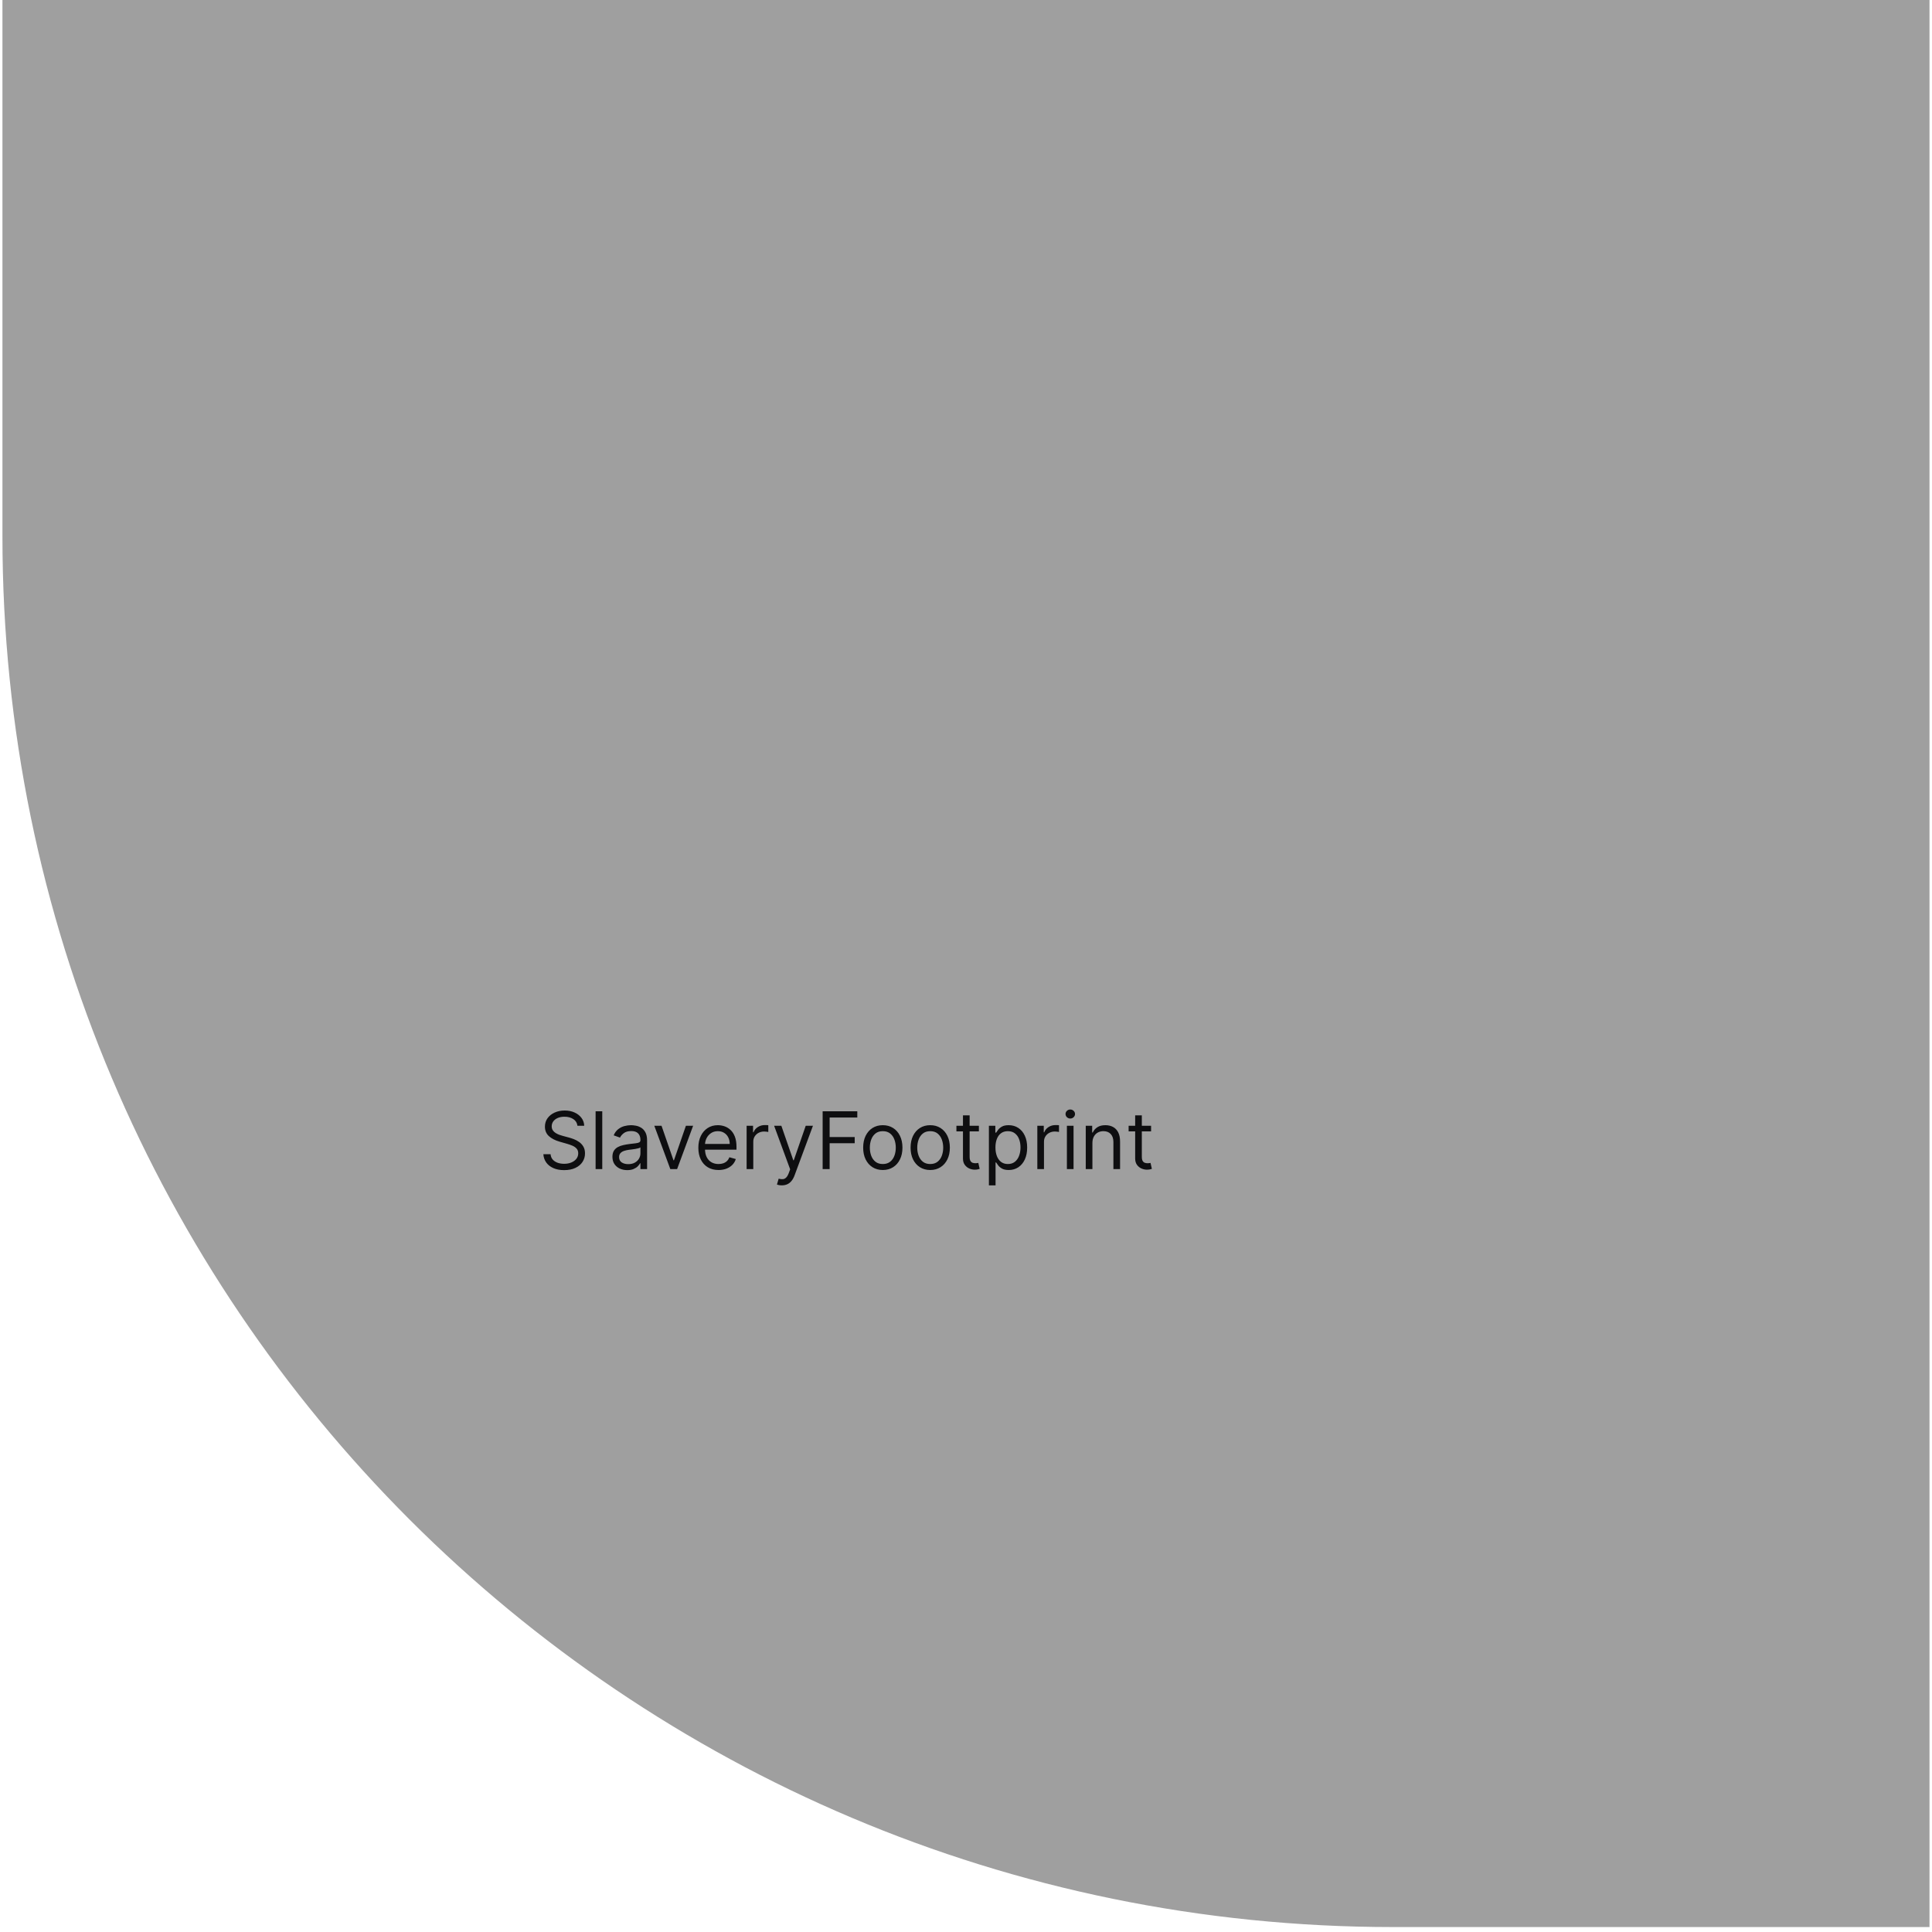
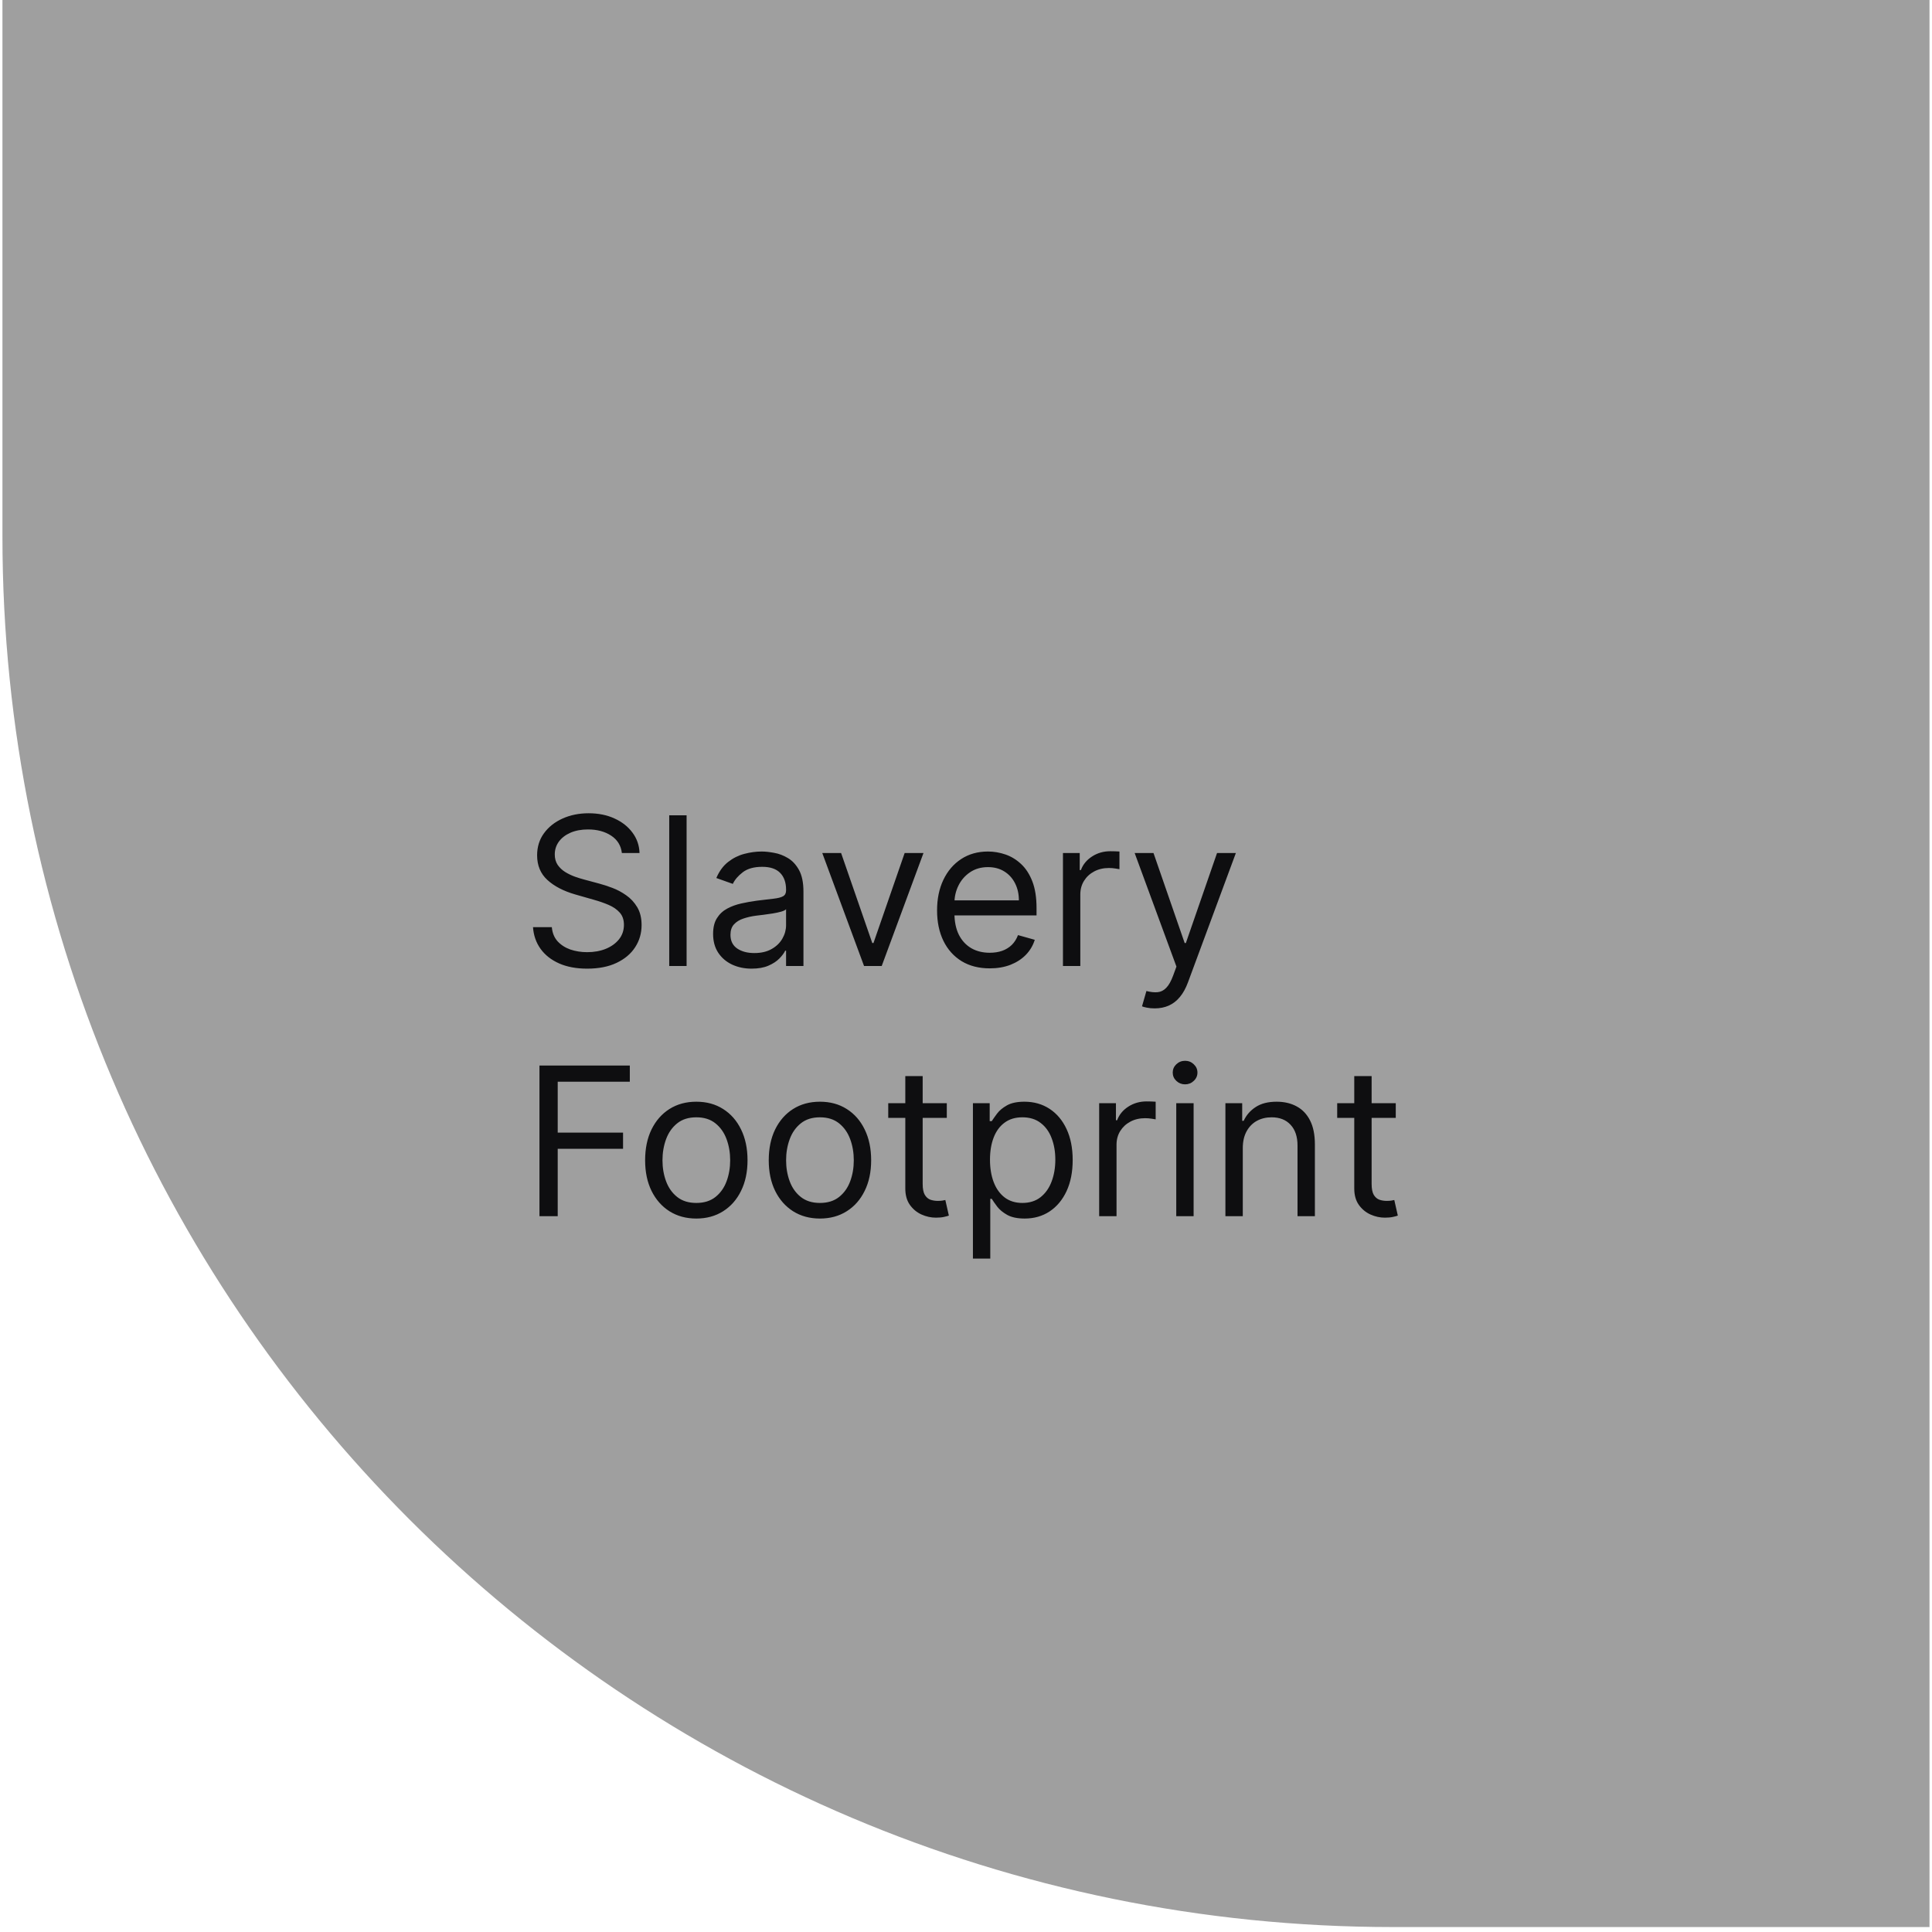
<svg xmlns="http://www.w3.org/2000/svg" width="278" height="278" viewBox="0 0 278 278" fill="none">
  <path d="M0.351 0H277.639V277.288H200.455C89.94 277.288 0.351 187.698 0.351 77.183V0Z" fill="#111111" fill-opacity="0.4" />
-   <path d="M83.089 161.988C83.04 161.576 82.843 161.257 82.496 161.029C82.15 160.802 81.725 160.688 81.221 160.688C80.853 160.688 80.531 160.748 80.255 160.867C79.981 160.986 79.767 161.15 79.613 161.358C79.462 161.567 79.386 161.803 79.386 162.069C79.386 162.291 79.439 162.482 79.544 162.641C79.652 162.798 79.79 162.93 79.958 163.035C80.126 163.138 80.302 163.223 80.486 163.291C80.67 163.356 80.84 163.409 80.994 163.449L81.838 163.677C82.055 163.734 82.296 163.812 82.561 163.912C82.829 164.012 83.085 164.149 83.329 164.322C83.575 164.493 83.778 164.712 83.938 164.98C84.097 165.248 84.177 165.577 84.177 165.967C84.177 166.416 84.059 166.822 83.824 167.185C83.591 167.548 83.25 167.836 82.801 168.05C82.354 168.264 81.811 168.371 81.172 168.371C80.577 168.371 80.061 168.275 79.625 168.082C79.192 167.89 78.851 167.622 78.602 167.278C78.356 166.935 78.216 166.535 78.184 166.081H79.223C79.25 166.395 79.356 166.655 79.54 166.86C79.727 167.063 79.962 167.215 80.247 167.315C80.534 167.412 80.842 167.461 81.172 167.461C81.557 167.461 81.902 167.399 82.208 167.274C82.514 167.147 82.756 166.971 82.935 166.747C83.113 166.519 83.203 166.254 83.203 165.951C83.203 165.675 83.126 165.45 82.971 165.277C82.817 165.103 82.614 164.963 82.362 164.854C82.11 164.746 81.838 164.651 81.546 164.57L80.523 164.278C79.873 164.091 79.359 163.824 78.98 163.478C78.601 163.131 78.411 162.678 78.411 162.118C78.411 161.652 78.537 161.246 78.789 160.899C79.043 160.55 79.384 160.279 79.812 160.087C80.243 159.892 80.723 159.795 81.254 159.795C81.79 159.795 82.266 159.891 82.683 160.083C83.1 160.273 83.43 160.533 83.674 160.863C83.92 161.193 84.05 161.568 84.064 161.988H83.089ZM86.661 159.909V168.225H85.703V159.909H86.661ZM90.252 168.371C89.857 168.371 89.498 168.296 89.176 168.147C88.854 167.996 88.598 167.778 88.408 167.494C88.219 167.207 88.124 166.86 88.124 166.454C88.124 166.097 88.195 165.807 88.335 165.585C88.476 165.361 88.664 165.185 88.9 165.057C89.135 164.93 89.395 164.835 89.679 164.773C89.966 164.708 90.255 164.657 90.544 164.619C90.923 164.57 91.231 164.534 91.466 164.509C91.704 164.482 91.877 164.437 91.986 164.375C92.097 164.313 92.152 164.205 92.152 164.05V164.018C92.152 163.617 92.043 163.306 91.823 163.084C91.607 162.862 91.278 162.751 90.837 162.751C90.379 162.751 90.02 162.851 89.76 163.051C89.501 163.252 89.318 163.466 89.212 163.693L88.303 163.368C88.465 162.989 88.682 162.694 88.953 162.483C89.226 162.269 89.524 162.12 89.846 162.036C90.171 161.95 90.49 161.906 90.804 161.906C91.004 161.906 91.234 161.931 91.494 161.979C91.757 162.025 92.01 162.122 92.254 162.268C92.5 162.414 92.704 162.635 92.867 162.93C93.029 163.225 93.111 163.62 93.111 164.115V168.225H92.152V167.38H92.103C92.038 167.515 91.93 167.66 91.779 167.814C91.627 167.969 91.425 168.1 91.174 168.208C90.922 168.317 90.615 168.371 90.252 168.371ZM90.398 167.51C90.777 167.51 91.097 167.436 91.356 167.287C91.619 167.138 91.817 166.946 91.949 166.71C92.085 166.475 92.152 166.227 92.152 165.967V165.09C92.112 165.139 92.022 165.183 91.884 165.224C91.749 165.262 91.592 165.296 91.413 165.325C91.237 165.352 91.065 165.377 90.897 165.398C90.732 165.417 90.598 165.434 90.496 165.447C90.246 165.48 90.014 165.532 89.797 165.606C89.583 165.676 89.41 165.783 89.277 165.926C89.147 166.067 89.082 166.259 89.082 166.503C89.082 166.836 89.206 167.088 89.452 167.258C89.701 167.426 90.016 167.51 90.398 167.51ZM99.736 161.988L97.43 168.225H96.455L94.149 161.988H95.189L96.91 166.958H96.975L98.697 161.988H99.736ZM103.393 168.355C102.792 168.355 102.274 168.222 101.838 167.957C101.405 167.689 101.07 167.315 100.835 166.836C100.602 166.354 100.486 165.794 100.486 165.155C100.486 164.516 100.602 163.953 100.835 163.466C101.07 162.976 101.398 162.594 101.817 162.321C102.24 162.044 102.732 161.906 103.295 161.906C103.62 161.906 103.941 161.961 104.258 162.069C104.575 162.177 104.863 162.353 105.123 162.597C105.383 162.838 105.59 163.157 105.744 163.555C105.898 163.953 105.975 164.443 105.975 165.025V165.431H101.168V164.603H105.001C105.001 164.251 104.93 163.937 104.79 163.661C104.652 163.384 104.454 163.166 104.197 163.007C103.942 162.847 103.642 162.767 103.295 162.767C102.914 162.767 102.583 162.862 102.305 163.051C102.029 163.238 101.816 163.482 101.667 163.782C101.518 164.083 101.444 164.405 101.444 164.749V165.301C101.444 165.772 101.525 166.171 101.687 166.499C101.853 166.824 102.081 167.071 102.374 167.242C102.666 167.41 103.006 167.494 103.393 167.494C103.645 167.494 103.872 167.459 104.075 167.388C104.281 167.315 104.458 167.207 104.607 167.063C104.756 166.917 104.871 166.736 104.952 166.519L105.878 166.779C105.78 167.093 105.617 167.369 105.387 167.607C105.157 167.843 104.872 168.027 104.534 168.16C104.196 168.29 103.815 168.355 103.393 168.355ZM107.433 168.225V161.988H108.359V162.93H108.424C108.538 162.621 108.743 162.371 109.041 162.178C109.339 161.986 109.675 161.89 110.048 161.89C110.119 161.89 110.207 161.891 110.312 161.894C110.418 161.897 110.498 161.901 110.552 161.906V162.881C110.519 162.873 110.445 162.861 110.328 162.844C110.215 162.825 110.094 162.816 109.967 162.816C109.664 162.816 109.393 162.88 109.155 163.007C108.919 163.131 108.733 163.305 108.594 163.527C108.459 163.746 108.391 163.996 108.391 164.278V168.225H107.433ZM112.495 170.563C112.332 170.563 112.187 170.55 112.06 170.523C111.933 170.499 111.845 170.474 111.796 170.45L112.04 169.605C112.273 169.665 112.478 169.686 112.657 169.67C112.836 169.654 112.994 169.574 113.132 169.431C113.273 169.29 113.402 169.061 113.518 168.744L113.697 168.257L111.39 161.988H112.43L114.151 166.958H114.216L115.938 161.988H116.978L114.33 169.134C114.211 169.456 114.063 169.723 113.887 169.934C113.711 170.148 113.507 170.306 113.274 170.409C113.044 170.512 112.784 170.563 112.495 170.563ZM118.372 168.225V159.909H123.359V160.802H119.379V163.612H122.985V164.505H119.379V168.225H118.372ZM127.029 168.355C126.466 168.355 125.972 168.221 125.547 167.953C125.125 167.685 124.795 167.31 124.557 166.828C124.321 166.346 124.203 165.783 124.203 165.139C124.203 164.489 124.321 163.922 124.557 163.437C124.795 162.953 125.125 162.576 125.547 162.308C125.972 162.04 126.466 161.906 127.029 161.906C127.593 161.906 128.085 162.04 128.507 162.308C128.932 162.576 129.263 162.953 129.498 163.437C129.736 163.922 129.856 164.489 129.856 165.139C129.856 165.783 129.736 166.346 129.498 166.828C129.263 167.31 128.932 167.685 128.507 167.953C128.085 168.221 127.593 168.355 127.029 168.355ZM127.029 167.494C127.457 167.494 127.809 167.384 128.085 167.165C128.361 166.946 128.566 166.657 128.698 166.3C128.831 165.943 128.897 165.555 128.897 165.139C128.897 164.722 128.831 164.333 128.698 163.973C128.566 163.613 128.361 163.322 128.085 163.1C127.809 162.878 127.457 162.767 127.029 162.767C126.602 162.767 126.25 162.878 125.974 163.1C125.698 163.322 125.493 163.613 125.361 163.973C125.228 164.333 125.162 164.722 125.162 165.139C125.162 165.555 125.228 165.943 125.361 166.3C125.493 166.657 125.698 166.946 125.974 167.165C126.25 167.384 126.602 167.494 127.029 167.494ZM133.852 168.355C133.289 168.355 132.795 168.221 132.37 167.953C131.948 167.685 131.618 167.31 131.379 166.828C131.144 166.346 131.026 165.783 131.026 165.139C131.026 164.489 131.144 163.922 131.379 163.437C131.618 162.953 131.948 162.576 132.37 162.308C132.795 162.04 133.289 161.906 133.852 161.906C134.415 161.906 134.908 162.04 135.33 162.308C135.755 162.576 136.086 162.953 136.321 163.437C136.559 163.922 136.678 164.489 136.678 165.139C136.678 165.783 136.559 166.346 136.321 166.828C136.086 167.31 135.755 167.685 135.33 167.953C134.908 168.221 134.415 168.355 133.852 168.355ZM133.852 167.494C134.28 167.494 134.632 167.384 134.908 167.165C135.184 166.946 135.388 166.657 135.521 166.3C135.654 165.943 135.72 165.555 135.72 165.139C135.72 164.722 135.654 164.333 135.521 163.973C135.388 163.613 135.184 163.322 134.908 163.1C134.632 162.878 134.28 162.767 133.852 162.767C133.424 162.767 133.073 162.878 132.796 163.1C132.52 163.322 132.316 163.613 132.183 163.973C132.051 164.333 131.984 164.722 131.984 165.139C131.984 165.555 132.051 165.943 132.183 166.3C132.316 166.657 132.52 166.946 132.796 167.165C133.073 167.384 133.424 167.494 133.852 167.494ZM140.854 161.988V162.8H137.621V161.988H140.854ZM138.563 160.493H139.522V166.438C139.522 166.709 139.561 166.912 139.64 167.047C139.721 167.18 139.824 167.269 139.948 167.315C140.075 167.358 140.209 167.38 140.35 167.38C140.456 167.38 140.542 167.375 140.61 167.364C140.678 167.35 140.732 167.339 140.772 167.331L140.967 168.192C140.902 168.216 140.812 168.241 140.695 168.265C140.579 168.292 140.431 168.306 140.253 168.306C139.982 168.306 139.717 168.248 139.457 168.131C139.2 168.015 138.986 167.838 138.815 167.599C138.647 167.361 138.563 167.061 138.563 166.698V160.493ZM142.295 170.563V161.988H143.221V162.978H143.335C143.405 162.87 143.502 162.732 143.627 162.564C143.754 162.394 143.936 162.242 144.171 162.109C144.409 161.974 144.731 161.906 145.138 161.906C145.663 161.906 146.126 162.038 146.526 162.3C146.927 162.563 147.24 162.935 147.464 163.417C147.689 163.899 147.801 164.467 147.801 165.122C147.801 165.783 147.689 166.355 147.464 166.84C147.24 167.322 146.928 167.695 146.53 167.961C146.132 168.223 145.674 168.355 145.154 168.355C144.753 168.355 144.432 168.288 144.191 168.156C143.95 168.02 143.765 167.867 143.635 167.697C143.505 167.523 143.405 167.38 143.335 167.266H143.253V170.563H142.295ZM143.237 165.106C143.237 165.577 143.306 165.993 143.444 166.353C143.582 166.71 143.784 166.99 144.049 167.193C144.315 167.394 144.639 167.494 145.024 167.494C145.424 167.494 145.759 167.388 146.027 167.177C146.298 166.963 146.501 166.676 146.636 166.316C146.774 165.953 146.843 165.55 146.843 165.106C146.843 164.668 146.775 164.272 146.64 163.92C146.507 163.566 146.306 163.286 146.035 163.08C145.767 162.871 145.43 162.767 145.024 162.767C144.634 162.767 144.306 162.866 144.041 163.064C143.776 163.259 143.576 163.532 143.44 163.884C143.305 164.233 143.237 164.64 143.237 165.106ZM149.263 168.225V161.988H150.189V162.93H150.254C150.368 162.621 150.573 162.371 150.871 162.178C151.169 161.986 151.505 161.89 151.878 161.89C151.948 161.89 152.036 161.891 152.142 161.894C152.248 161.897 152.327 161.901 152.382 161.906V162.881C152.349 162.873 152.275 162.861 152.158 162.844C152.045 162.825 151.924 162.816 151.797 162.816C151.494 162.816 151.223 162.88 150.985 163.007C150.749 163.131 150.562 163.305 150.424 163.527C150.289 163.746 150.221 163.996 150.221 164.278V168.225H149.263ZM153.518 168.225V161.988H154.476V168.225H153.518ZM154.005 160.948C153.818 160.948 153.657 160.884 153.522 160.757C153.389 160.63 153.323 160.477 153.323 160.298C153.323 160.12 153.389 159.967 153.522 159.84C153.657 159.712 153.818 159.649 154.005 159.649C154.192 159.649 154.351 159.712 154.484 159.84C154.619 159.967 154.687 160.12 154.687 160.298C154.687 160.477 154.619 160.63 154.484 160.757C154.351 160.884 154.192 160.948 154.005 160.948ZM157.189 164.473V168.225H156.231V161.988H157.157V162.962H157.238C157.384 162.645 157.606 162.391 157.904 162.199C158.202 162.004 158.586 161.906 159.057 161.906C159.479 161.906 159.849 161.993 160.166 162.166C160.482 162.337 160.729 162.597 160.905 162.946C161.081 163.292 161.169 163.731 161.169 164.261V168.225H160.21V164.326C160.21 163.836 160.083 163.455 159.829 163.181C159.574 162.905 159.225 162.767 158.781 162.767C158.475 162.767 158.202 162.834 157.961 162.966C157.723 163.099 157.534 163.292 157.396 163.547C157.258 163.801 157.189 164.11 157.189 164.473ZM165.632 161.988V162.8H162.4V161.988H165.632ZM163.342 160.493H164.3V166.438C164.3 166.709 164.34 166.912 164.418 167.047C164.499 167.18 164.602 167.269 164.727 167.315C164.854 167.358 164.988 167.38 165.129 167.38C165.234 167.38 165.321 167.375 165.389 167.364C165.456 167.35 165.51 167.339 165.551 167.331L165.746 168.192C165.681 168.216 165.59 168.241 165.474 168.265C165.357 168.292 165.21 168.306 165.031 168.306C164.761 168.306 164.495 168.248 164.235 168.131C163.978 168.015 163.764 167.838 163.594 167.599C163.426 167.361 163.342 167.061 163.342 166.698V160.493Z" fill="#0E0E10" />
+   <path d="M89.482 122.739C89.355 121.666 88.84 120.834 87.937 120.241C87.033 119.648 85.925 119.351 84.612 119.351C83.653 119.351 82.813 119.507 82.093 119.817C81.38 120.128 80.823 120.555 80.42 121.098C80.025 121.642 79.827 122.259 79.827 122.951C79.827 123.53 79.965 124.027 80.24 124.444C80.523 124.853 80.883 125.195 81.32 125.47C81.758 125.739 82.216 125.961 82.696 126.137C83.176 126.307 83.617 126.444 84.02 126.55L86.222 127.143C86.786 127.291 87.414 127.496 88.106 127.757C88.805 128.018 89.472 128.375 90.107 128.826C90.749 129.271 91.278 129.843 91.695 130.541C92.111 131.24 92.32 132.098 92.32 133.114C92.32 134.285 92.013 135.344 91.398 136.29C90.791 137.236 89.902 137.987 88.731 138.545C87.566 139.102 86.151 139.381 84.486 139.381C82.933 139.381 81.588 139.131 80.452 138.629C79.323 138.128 78.433 137.43 77.784 136.533C77.142 135.637 76.778 134.596 76.694 133.41H79.404C79.475 134.229 79.75 134.907 80.23 135.443C80.717 135.972 81.331 136.367 82.072 136.629C82.82 136.883 83.624 137.01 84.486 137.01C85.488 137.01 86.388 136.847 87.185 136.523C87.983 136.191 88.614 135.732 89.08 135.147C89.546 134.554 89.779 133.862 89.779 133.072C89.779 132.352 89.578 131.766 89.175 131.314C88.773 130.863 88.244 130.496 87.587 130.213C86.931 129.931 86.222 129.684 85.459 129.472L82.792 128.71C81.098 128.223 79.757 127.528 78.769 126.624C77.781 125.721 77.287 124.539 77.287 123.078C77.287 121.864 77.615 120.805 78.271 119.902C78.935 118.992 79.824 118.286 80.939 117.785C82.061 117.277 83.314 117.022 84.697 117.022C86.095 117.022 87.337 117.273 88.424 117.774C89.51 118.268 90.372 118.946 91.007 119.807C91.649 120.668 91.988 121.645 92.023 122.739H89.482ZM98.796 117.319V139H96.297V117.319H98.796ZM108.157 139.381C107.126 139.381 106.191 139.187 105.351 138.799C104.512 138.404 103.845 137.835 103.351 137.094C102.857 136.346 102.61 135.443 102.61 134.384C102.61 133.453 102.793 132.698 103.16 132.119C103.527 131.533 104.018 131.074 104.632 130.743C105.246 130.411 105.923 130.164 106.664 130.001C107.412 129.832 108.164 129.698 108.919 129.599C109.907 129.472 110.708 129.377 111.322 129.313C111.943 129.243 112.395 129.126 112.677 128.964C112.967 128.802 113.111 128.519 113.111 128.117V128.032C113.111 126.988 112.825 126.176 112.254 125.598C111.689 125.019 110.832 124.729 109.681 124.729C108.489 124.729 107.553 124.991 106.876 125.513C106.198 126.035 105.722 126.593 105.447 127.185L103.075 126.339C103.499 125.351 104.063 124.581 104.769 124.031C105.482 123.473 106.258 123.085 107.098 122.866C107.945 122.64 108.778 122.527 109.597 122.527C110.119 122.527 110.719 122.591 111.396 122.718C112.081 122.838 112.741 123.089 113.376 123.47C114.018 123.851 114.551 124.426 114.975 125.195C115.398 125.965 115.61 126.995 115.61 128.286V139H113.111V136.798H112.984C112.815 137.151 112.533 137.528 112.137 137.931C111.742 138.333 111.216 138.675 110.56 138.958C109.904 139.24 109.103 139.381 108.157 139.381ZM108.538 137.137C109.526 137.137 110.359 136.943 111.036 136.555C111.721 136.166 112.236 135.665 112.582 135.051C112.935 134.437 113.111 133.791 113.111 133.114V130.827C113.005 130.954 112.773 131.071 112.413 131.177C112.06 131.275 111.65 131.364 111.185 131.441C110.726 131.512 110.278 131.575 109.84 131.632C109.41 131.681 109.06 131.724 108.792 131.759C108.143 131.844 107.536 131.981 106.971 132.172C106.414 132.355 105.962 132.634 105.616 133.008C105.277 133.375 105.108 133.876 105.108 134.511C105.108 135.379 105.429 136.036 106.071 136.48C106.721 136.918 107.543 137.137 108.538 137.137ZM132.884 122.739L126.871 139H124.33L118.317 122.739H121.027L125.516 135.697H125.685L130.174 122.739H132.884ZM142.417 139.339C140.851 139.339 139.499 138.993 138.363 138.301C137.233 137.603 136.362 136.629 135.748 135.379C135.141 134.123 134.837 132.662 134.837 130.997C134.837 129.331 135.141 127.863 135.748 126.593C136.362 125.315 137.216 124.32 138.31 123.607C139.411 122.887 140.695 122.527 142.163 122.527C143.01 122.527 143.847 122.669 144.672 122.951C145.498 123.233 146.25 123.692 146.927 124.327C147.605 124.955 148.145 125.788 148.547 126.826C148.949 127.863 149.15 129.14 149.15 130.658V131.717H136.616V129.557H146.61C146.61 128.639 146.426 127.821 146.059 127.101C145.699 126.381 145.184 125.813 144.513 125.396C143.85 124.98 143.067 124.772 142.163 124.772C141.168 124.772 140.307 125.019 139.58 125.513C138.86 126 138.306 126.635 137.918 127.418C137.53 128.202 137.336 129.042 137.336 129.938V131.378C137.336 132.606 137.548 133.647 137.971 134.501C138.402 135.348 138.998 135.993 139.76 136.438C140.522 136.876 141.408 137.094 142.417 137.094C143.074 137.094 143.667 137.003 144.196 136.819C144.732 136.629 145.195 136.346 145.583 135.972C145.971 135.591 146.271 135.118 146.483 134.554L148.896 135.231C148.642 136.05 148.215 136.77 147.615 137.391C147.015 138.005 146.274 138.485 145.392 138.831C144.51 139.169 143.518 139.339 142.417 139.339ZM152.951 139V122.739H155.365V125.195H155.534C155.83 124.391 156.367 123.738 157.143 123.237C157.919 122.736 158.795 122.485 159.769 122.485C159.952 122.485 160.181 122.489 160.457 122.496C160.732 122.503 160.94 122.513 161.081 122.527V125.068C160.997 125.047 160.803 125.015 160.499 124.973C160.203 124.924 159.889 124.899 159.557 124.899C158.766 124.899 158.061 125.065 157.44 125.396C156.826 125.721 156.339 126.173 155.979 126.751C155.626 127.323 155.449 127.976 155.449 128.71V139H152.951ZM166.147 145.098C165.723 145.098 165.346 145.063 165.014 144.992C164.682 144.928 164.453 144.865 164.326 144.801L164.961 142.599C165.568 142.755 166.105 142.811 166.57 142.769C167.036 142.726 167.449 142.518 167.809 142.144C168.176 141.777 168.511 141.181 168.815 140.355L169.281 139.085L163.267 122.739H165.978L170.466 135.697H170.636L175.124 122.739H177.834L170.932 141.371C170.621 142.211 170.237 142.906 169.778 143.457C169.319 144.014 168.786 144.427 168.18 144.696C167.58 144.964 166.902 145.098 166.147 145.098ZM77.625 175V153.319H90.626V155.648H80.251V162.974H89.652V165.303H80.251V175H77.625ZM100.196 175.339C98.728 175.339 97.44 174.989 96.332 174.291C95.231 173.592 94.37 172.615 93.749 171.358C93.135 170.102 92.828 168.634 92.828 166.954C92.828 165.26 93.135 163.782 93.749 162.519C94.37 161.255 95.231 160.274 96.332 159.576C97.44 158.877 98.728 158.527 100.196 158.527C101.664 158.527 102.948 158.877 104.049 159.576C105.157 160.274 106.018 161.255 106.632 162.519C107.253 163.782 107.564 165.26 107.564 166.954C107.564 168.634 107.253 170.102 106.632 171.358C106.018 172.615 105.157 173.592 104.049 174.291C102.948 174.989 101.664 175.339 100.196 175.339ZM100.196 173.094C101.311 173.094 102.228 172.809 102.948 172.237C103.668 171.665 104.201 170.914 104.547 169.982C104.893 169.05 105.066 168.041 105.066 166.954C105.066 165.867 104.893 164.855 104.547 163.916C104.201 162.977 103.668 162.219 102.948 161.64C102.228 161.061 101.311 160.772 100.196 160.772C99.081 160.772 98.163 161.061 97.443 161.64C96.724 162.219 96.191 162.977 95.845 163.916C95.499 164.855 95.326 165.867 95.326 166.954C95.326 168.041 95.499 169.05 95.845 169.982C96.191 170.914 96.724 171.665 97.443 172.237C98.163 172.809 99.081 173.094 100.196 173.094ZM117.984 175.339C116.516 175.339 115.228 174.989 114.12 174.291C113.019 173.592 112.158 172.615 111.537 171.358C110.923 170.102 110.616 168.634 110.616 166.954C110.616 165.26 110.923 163.782 111.537 162.519C112.158 161.255 113.019 160.274 114.12 159.576C115.228 158.877 116.516 158.527 117.984 158.527C119.452 158.527 120.736 158.877 121.837 159.576C122.945 160.274 123.806 161.255 124.42 162.519C125.041 163.782 125.352 165.26 125.352 166.954C125.352 168.634 125.041 170.102 124.42 171.358C123.806 172.615 122.945 173.592 121.837 174.291C120.736 174.989 119.452 175.339 117.984 175.339ZM117.984 173.094C119.099 173.094 120.016 172.809 120.736 172.237C121.456 171.665 121.989 170.914 122.335 169.982C122.681 169.05 122.854 168.041 122.854 166.954C122.854 165.867 122.681 164.855 122.335 163.916C121.989 162.977 121.456 162.219 120.736 161.64C120.016 161.061 119.099 160.772 117.984 160.772C116.869 160.772 115.951 161.061 115.231 161.64C114.511 162.219 113.979 162.977 113.633 163.916C113.287 164.855 113.114 165.867 113.114 166.954C113.114 168.041 113.287 169.05 113.633 169.982C113.979 170.914 114.511 171.665 115.231 172.237C115.951 172.809 116.869 173.094 117.984 173.094ZM136.237 158.739V160.856H127.811V158.739H136.237ZM130.267 154.843H132.765V170.342C132.765 171.048 132.867 171.577 133.072 171.93C133.284 172.276 133.552 172.509 133.877 172.629C134.208 172.742 134.558 172.798 134.925 172.798C135.2 172.798 135.426 172.784 135.602 172.756C135.779 172.72 135.92 172.692 136.026 172.671L136.534 174.915C136.365 174.979 136.128 175.042 135.825 175.106C135.521 175.176 135.136 175.212 134.671 175.212C133.965 175.212 133.273 175.06 132.596 174.757C131.925 174.453 131.368 173.991 130.923 173.37C130.485 172.749 130.267 171.965 130.267 171.019V154.843ZM139.996 181.098V158.739H142.409V161.322H142.706C142.889 161.04 143.143 160.68 143.468 160.242C143.8 159.798 144.273 159.403 144.887 159.057C145.508 158.704 146.348 158.527 147.406 158.527C148.775 158.527 149.982 158.87 151.027 159.554C152.071 160.239 152.886 161.209 153.472 162.466C154.058 163.722 154.351 165.204 154.351 166.912C154.351 168.634 154.058 170.127 153.472 171.39C152.886 172.646 152.075 173.62 151.037 174.312C150 174.996 148.804 175.339 147.449 175.339C146.404 175.339 145.568 175.166 144.94 174.82C144.311 174.467 143.828 174.068 143.489 173.624C143.15 173.172 142.889 172.798 142.706 172.502H142.494V181.098H139.996ZM142.452 166.87C142.452 168.098 142.632 169.181 142.992 170.12C143.352 171.051 143.877 171.782 144.569 172.311C145.261 172.833 146.108 173.094 147.11 173.094C148.154 173.094 149.026 172.819 149.725 172.269C150.43 171.711 150.96 170.963 151.313 170.024C151.673 169.079 151.853 168.027 151.853 166.87C151.853 165.726 151.676 164.696 151.323 163.778C150.977 162.854 150.452 162.123 149.746 161.587C149.047 161.043 148.168 160.772 147.11 160.772C146.093 160.772 145.24 161.029 144.548 161.545C143.856 162.053 143.334 162.766 142.981 163.683C142.628 164.593 142.452 165.656 142.452 166.87ZM158.162 175V158.739H160.576V161.195H160.745C161.042 160.391 161.578 159.738 162.354 159.237C163.131 158.736 164.006 158.485 164.98 158.485C165.163 158.485 165.393 158.489 165.668 158.496C165.943 158.503 166.151 158.513 166.292 158.527V161.068C166.208 161.047 166.014 161.015 165.71 160.973C165.414 160.924 165.1 160.899 164.768 160.899C163.978 160.899 163.272 161.065 162.651 161.396C162.037 161.721 161.55 162.173 161.19 162.751C160.837 163.323 160.66 163.976 160.66 164.71V175H158.162ZM169.254 175V158.739H171.752V175H169.254ZM170.524 156.029C170.037 156.029 169.618 155.863 169.265 155.531C168.919 155.2 168.746 154.801 168.746 154.335C168.746 153.869 168.919 153.471 169.265 153.139C169.618 152.807 170.037 152.641 170.524 152.641C171.011 152.641 171.428 152.807 171.774 153.139C172.127 153.471 172.303 153.869 172.303 154.335C172.303 154.801 172.127 155.2 171.774 155.531C171.428 155.863 171.011 156.029 170.524 156.029ZM178.827 165.218V175H176.328V158.739H178.742V161.28H178.954C179.335 160.454 179.914 159.791 180.69 159.29C181.466 158.782 182.469 158.527 183.697 158.527C184.798 158.527 185.761 158.753 186.587 159.205C187.413 159.65 188.055 160.327 188.514 161.238C188.972 162.141 189.202 163.284 189.202 164.668V175H186.703V164.837C186.703 163.56 186.372 162.564 185.708 161.852C185.045 161.132 184.134 160.772 182.977 160.772C182.179 160.772 181.466 160.945 180.838 161.291C180.217 161.636 179.727 162.141 179.367 162.804C179.007 163.468 178.827 164.272 178.827 165.218ZM200.839 158.739V160.856H192.412V158.739H200.839ZM194.868 154.843H197.366V170.342C197.366 171.048 197.469 171.577 197.673 171.93C197.885 172.276 198.153 172.509 198.478 172.629C198.81 172.742 199.159 172.798 199.526 172.798C199.801 172.798 200.027 172.784 200.204 172.756C200.38 172.72 200.521 172.692 200.627 172.671L201.135 174.915C200.966 174.979 200.729 175.042 200.426 175.106C200.122 175.176 199.738 175.212 199.272 175.212C198.566 175.212 197.875 175.06 197.197 174.757C196.527 174.453 195.969 173.991 195.524 173.37C195.087 172.749 194.868 171.965 194.868 171.019V154.843Z" fill="#0E0E10" />
</svg>
